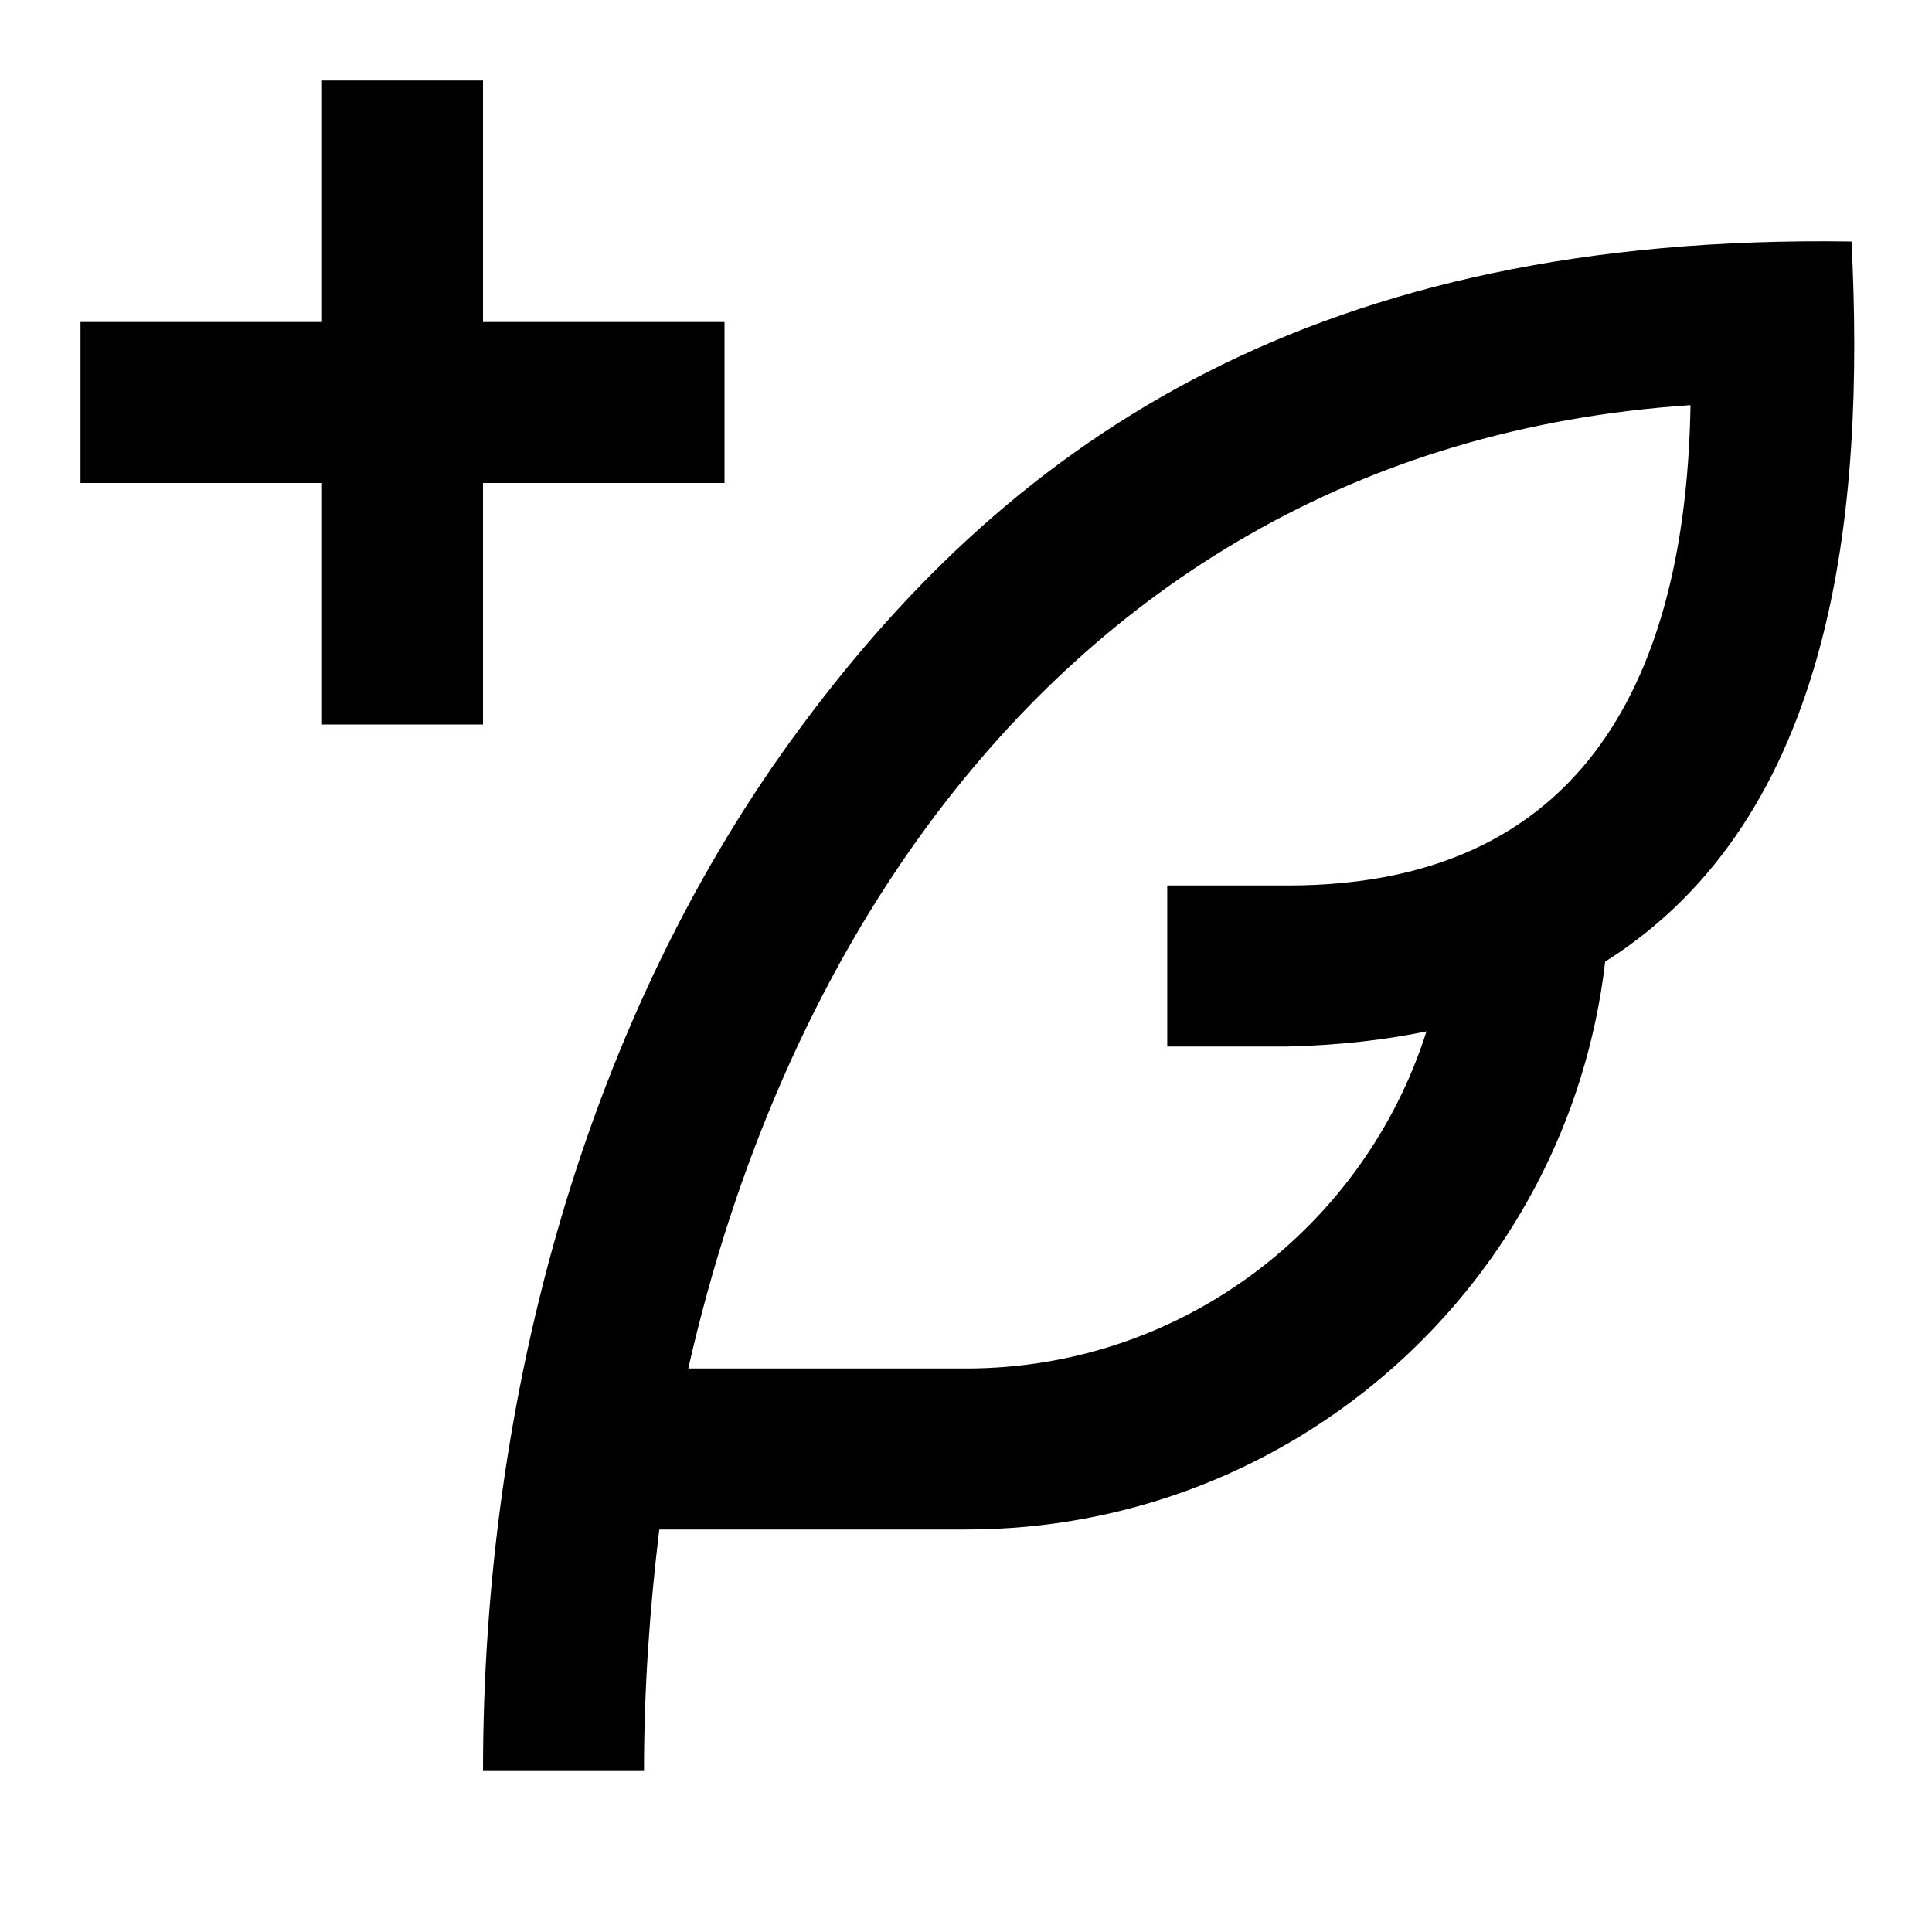
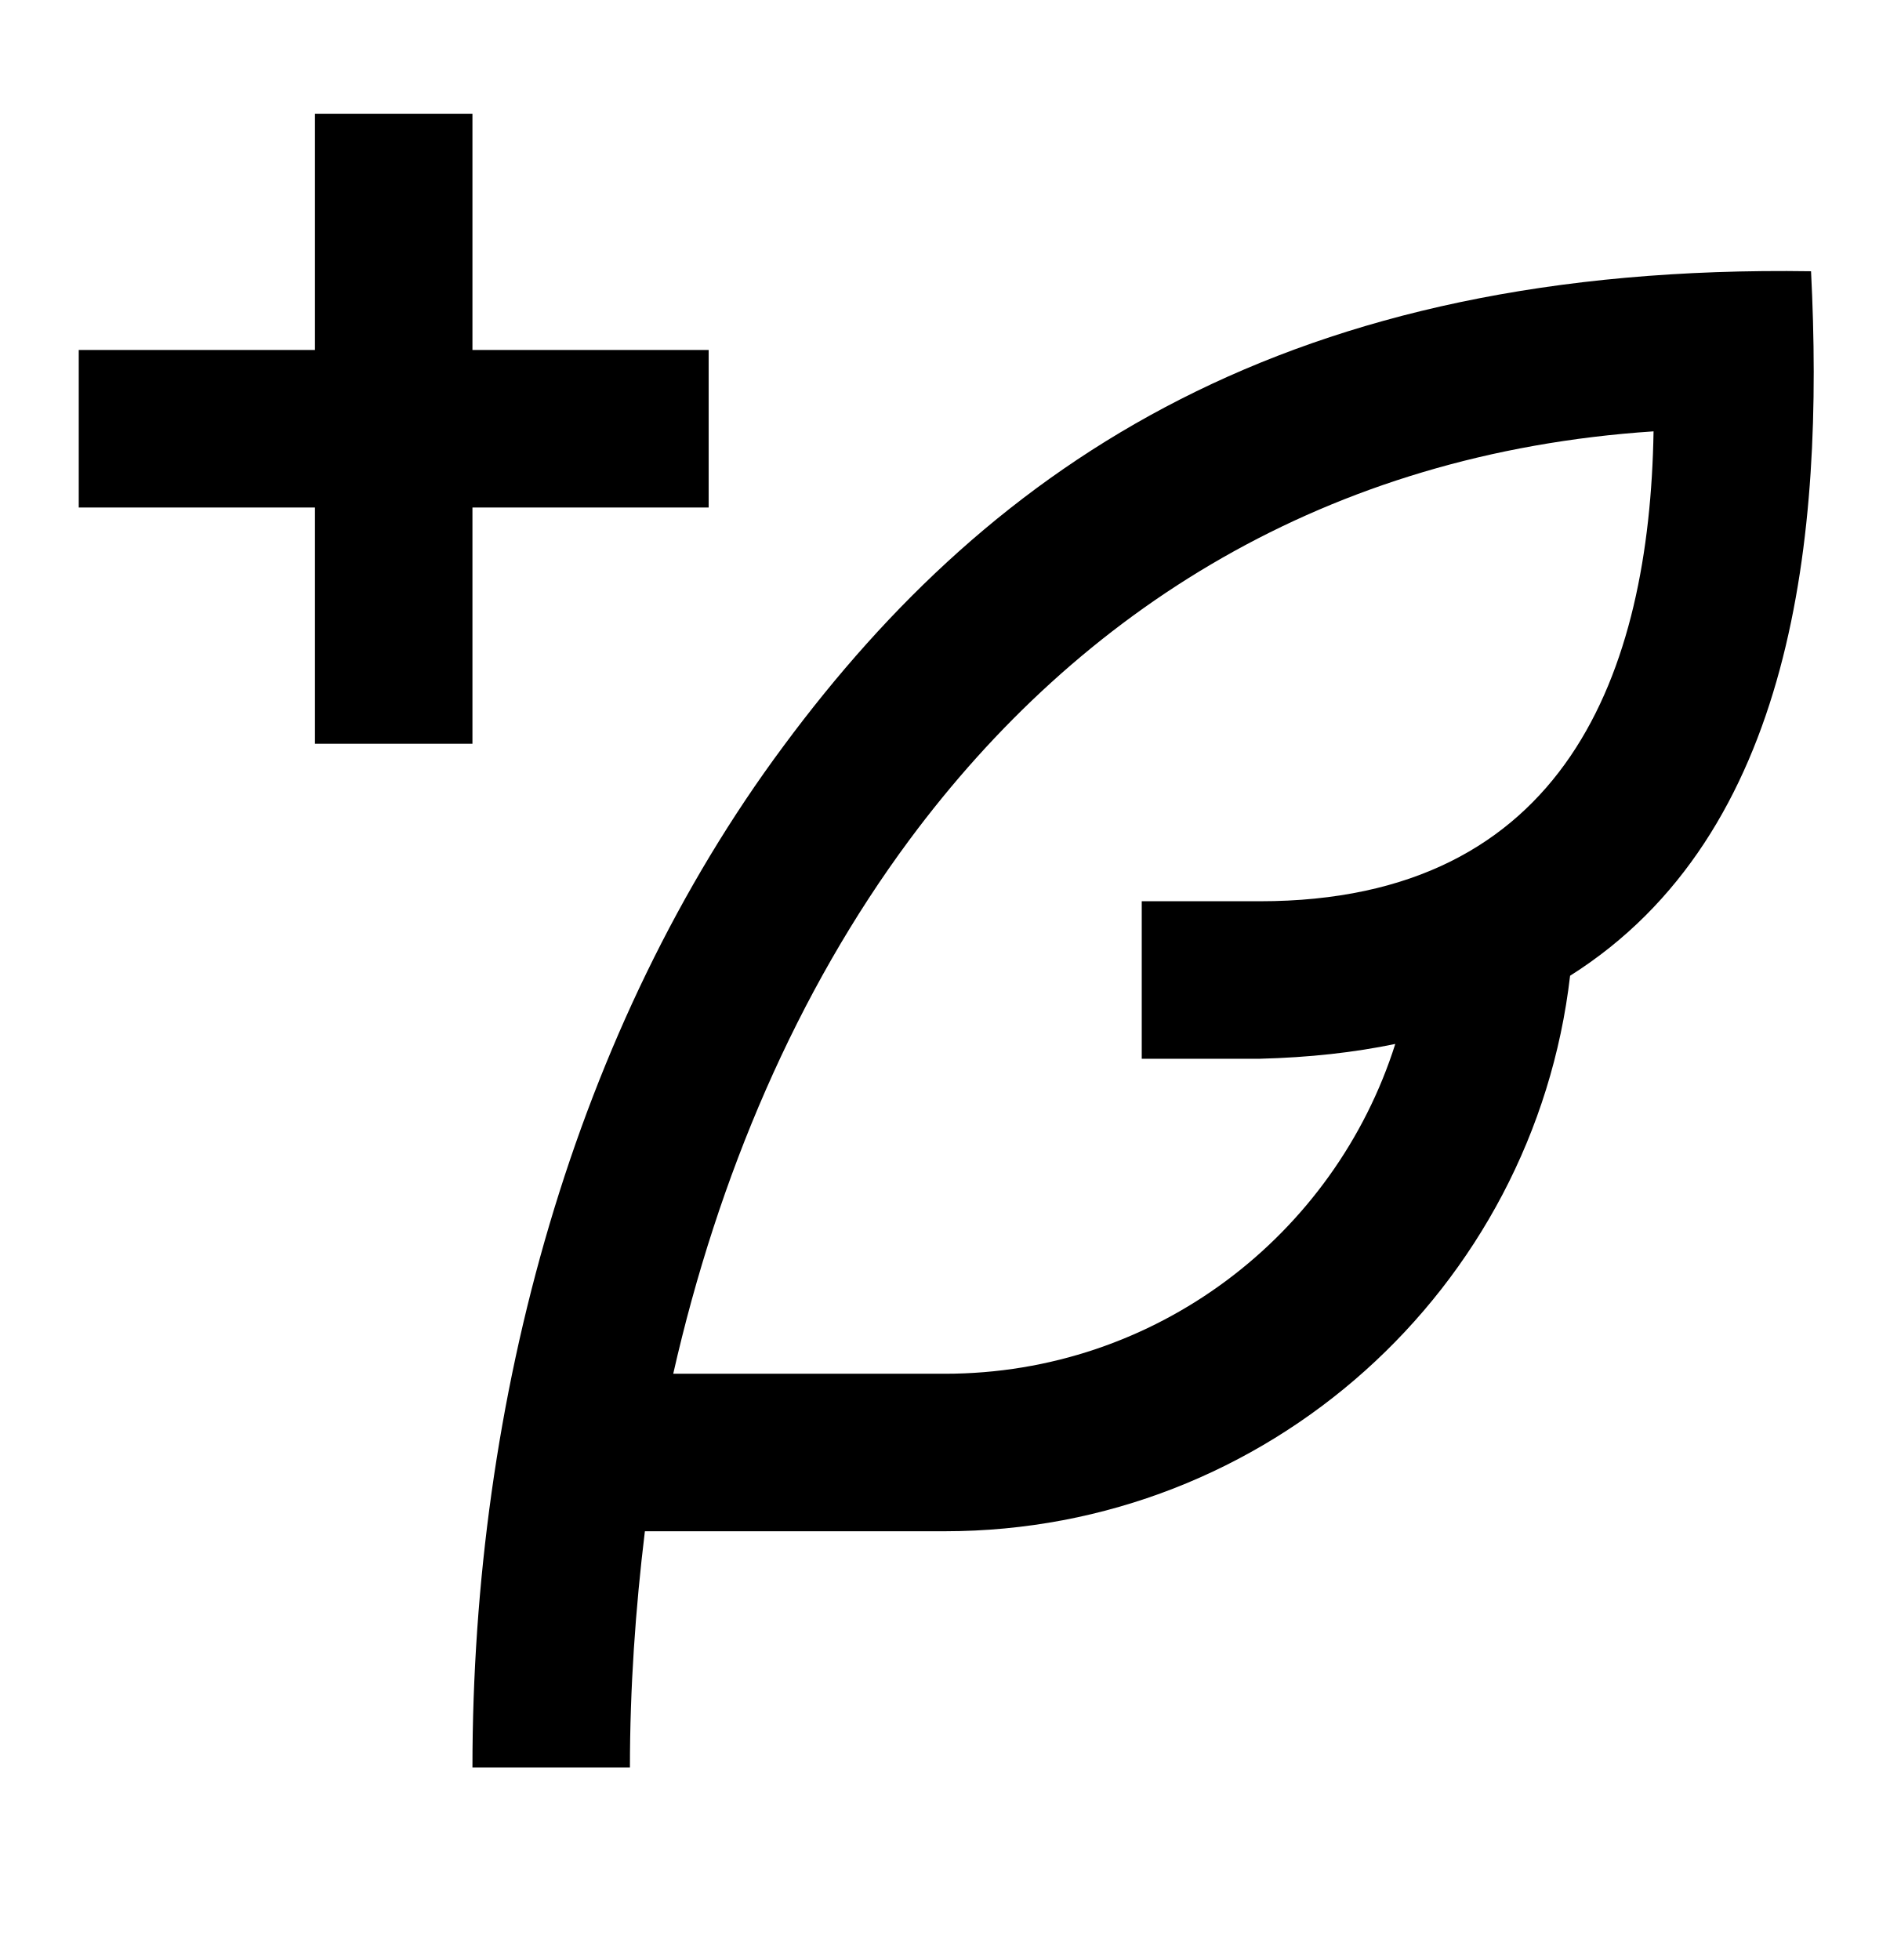
- <svg viewBox="0 0 24 24" style="width: 30px;" class="astro-XN66TCQC">
+ <svg viewBox="0 0 24 24" width="270" height="280">
  <g class="astro-XN66TCQC">
-     <path d="M23 3c-6.62-.1-10.38 2.421-13.05 6.03C7.29 12.61 6 17.331 6 22h2c0-1.007.07-2.012.19-3H12c4.1 0 7.48-3.082 7.94-7.054C22.79 10.147 23.17 6.359 23 3zm-7 8h-1.5v2H16c.63-.016 1.2-.08 1.72-.188C16.95 15.24 14.68 17 12 17H8.55c.57-2.512 1.57-4.851 3-6.78 2.16-2.912 5.29-4.911 9.45-5.187C20.95 8.079 19.9 11 16 11zM4 9V6H1V4h3V1h2v3h3v2H6v3H4z" class="astro-XN66TCQC" />
+     <path fill="#000000" d="M23 3c-6.62-.1-10.38 2.421-13.05 6.03C7.29 12.61 6 17.331 6 22h2c0-1.007.07-2.012.19-3H12c4.1 0 7.48-3.082 7.94-7.054C22.79 10.147 23.17 6.359 23 3zm-7 8h-1.5v2H16c.63-.016 1.2-.08 1.72-.188C16.95 15.24 14.68 17 12 17H8.55c.57-2.512 1.57-4.851 3-6.78 2.16-2.912 5.29-4.911 9.45-5.187C20.95 8.079 19.9 11 16 11zM4 9V6H1V4h3V1h2v3h3v2H6v3H4z" class="astro-XN66TCQC" />
  </g>
</svg>
